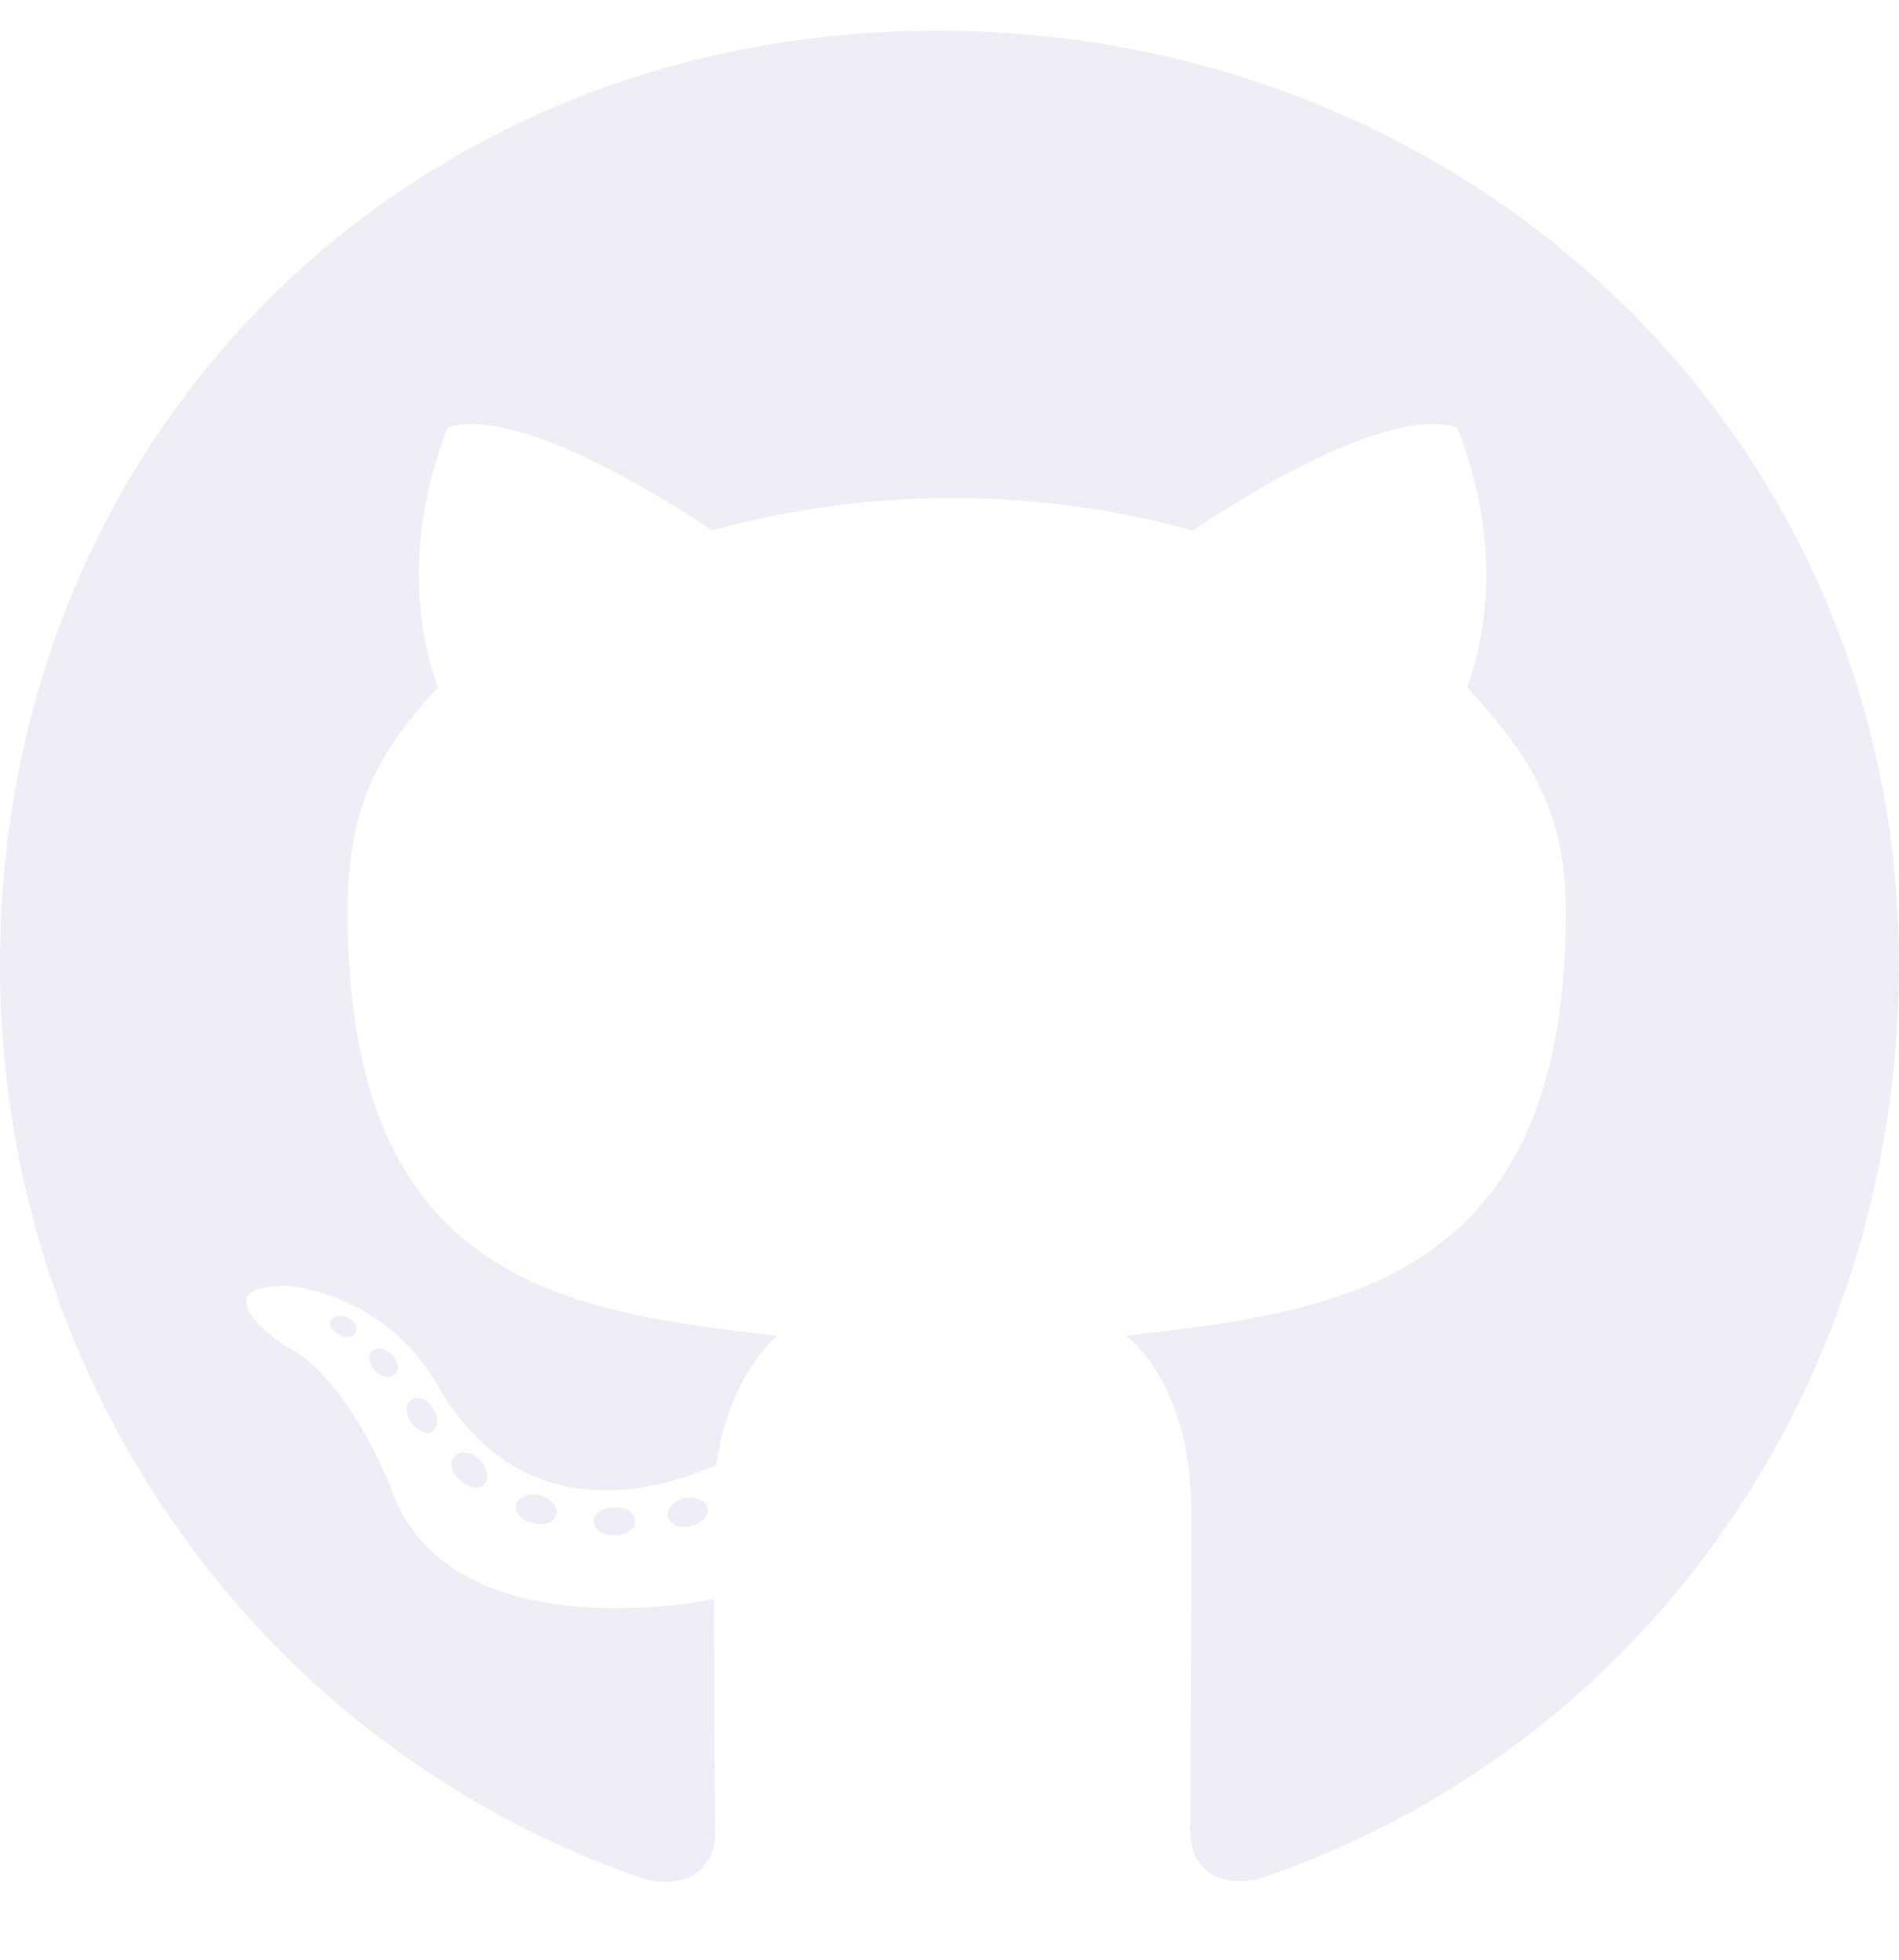
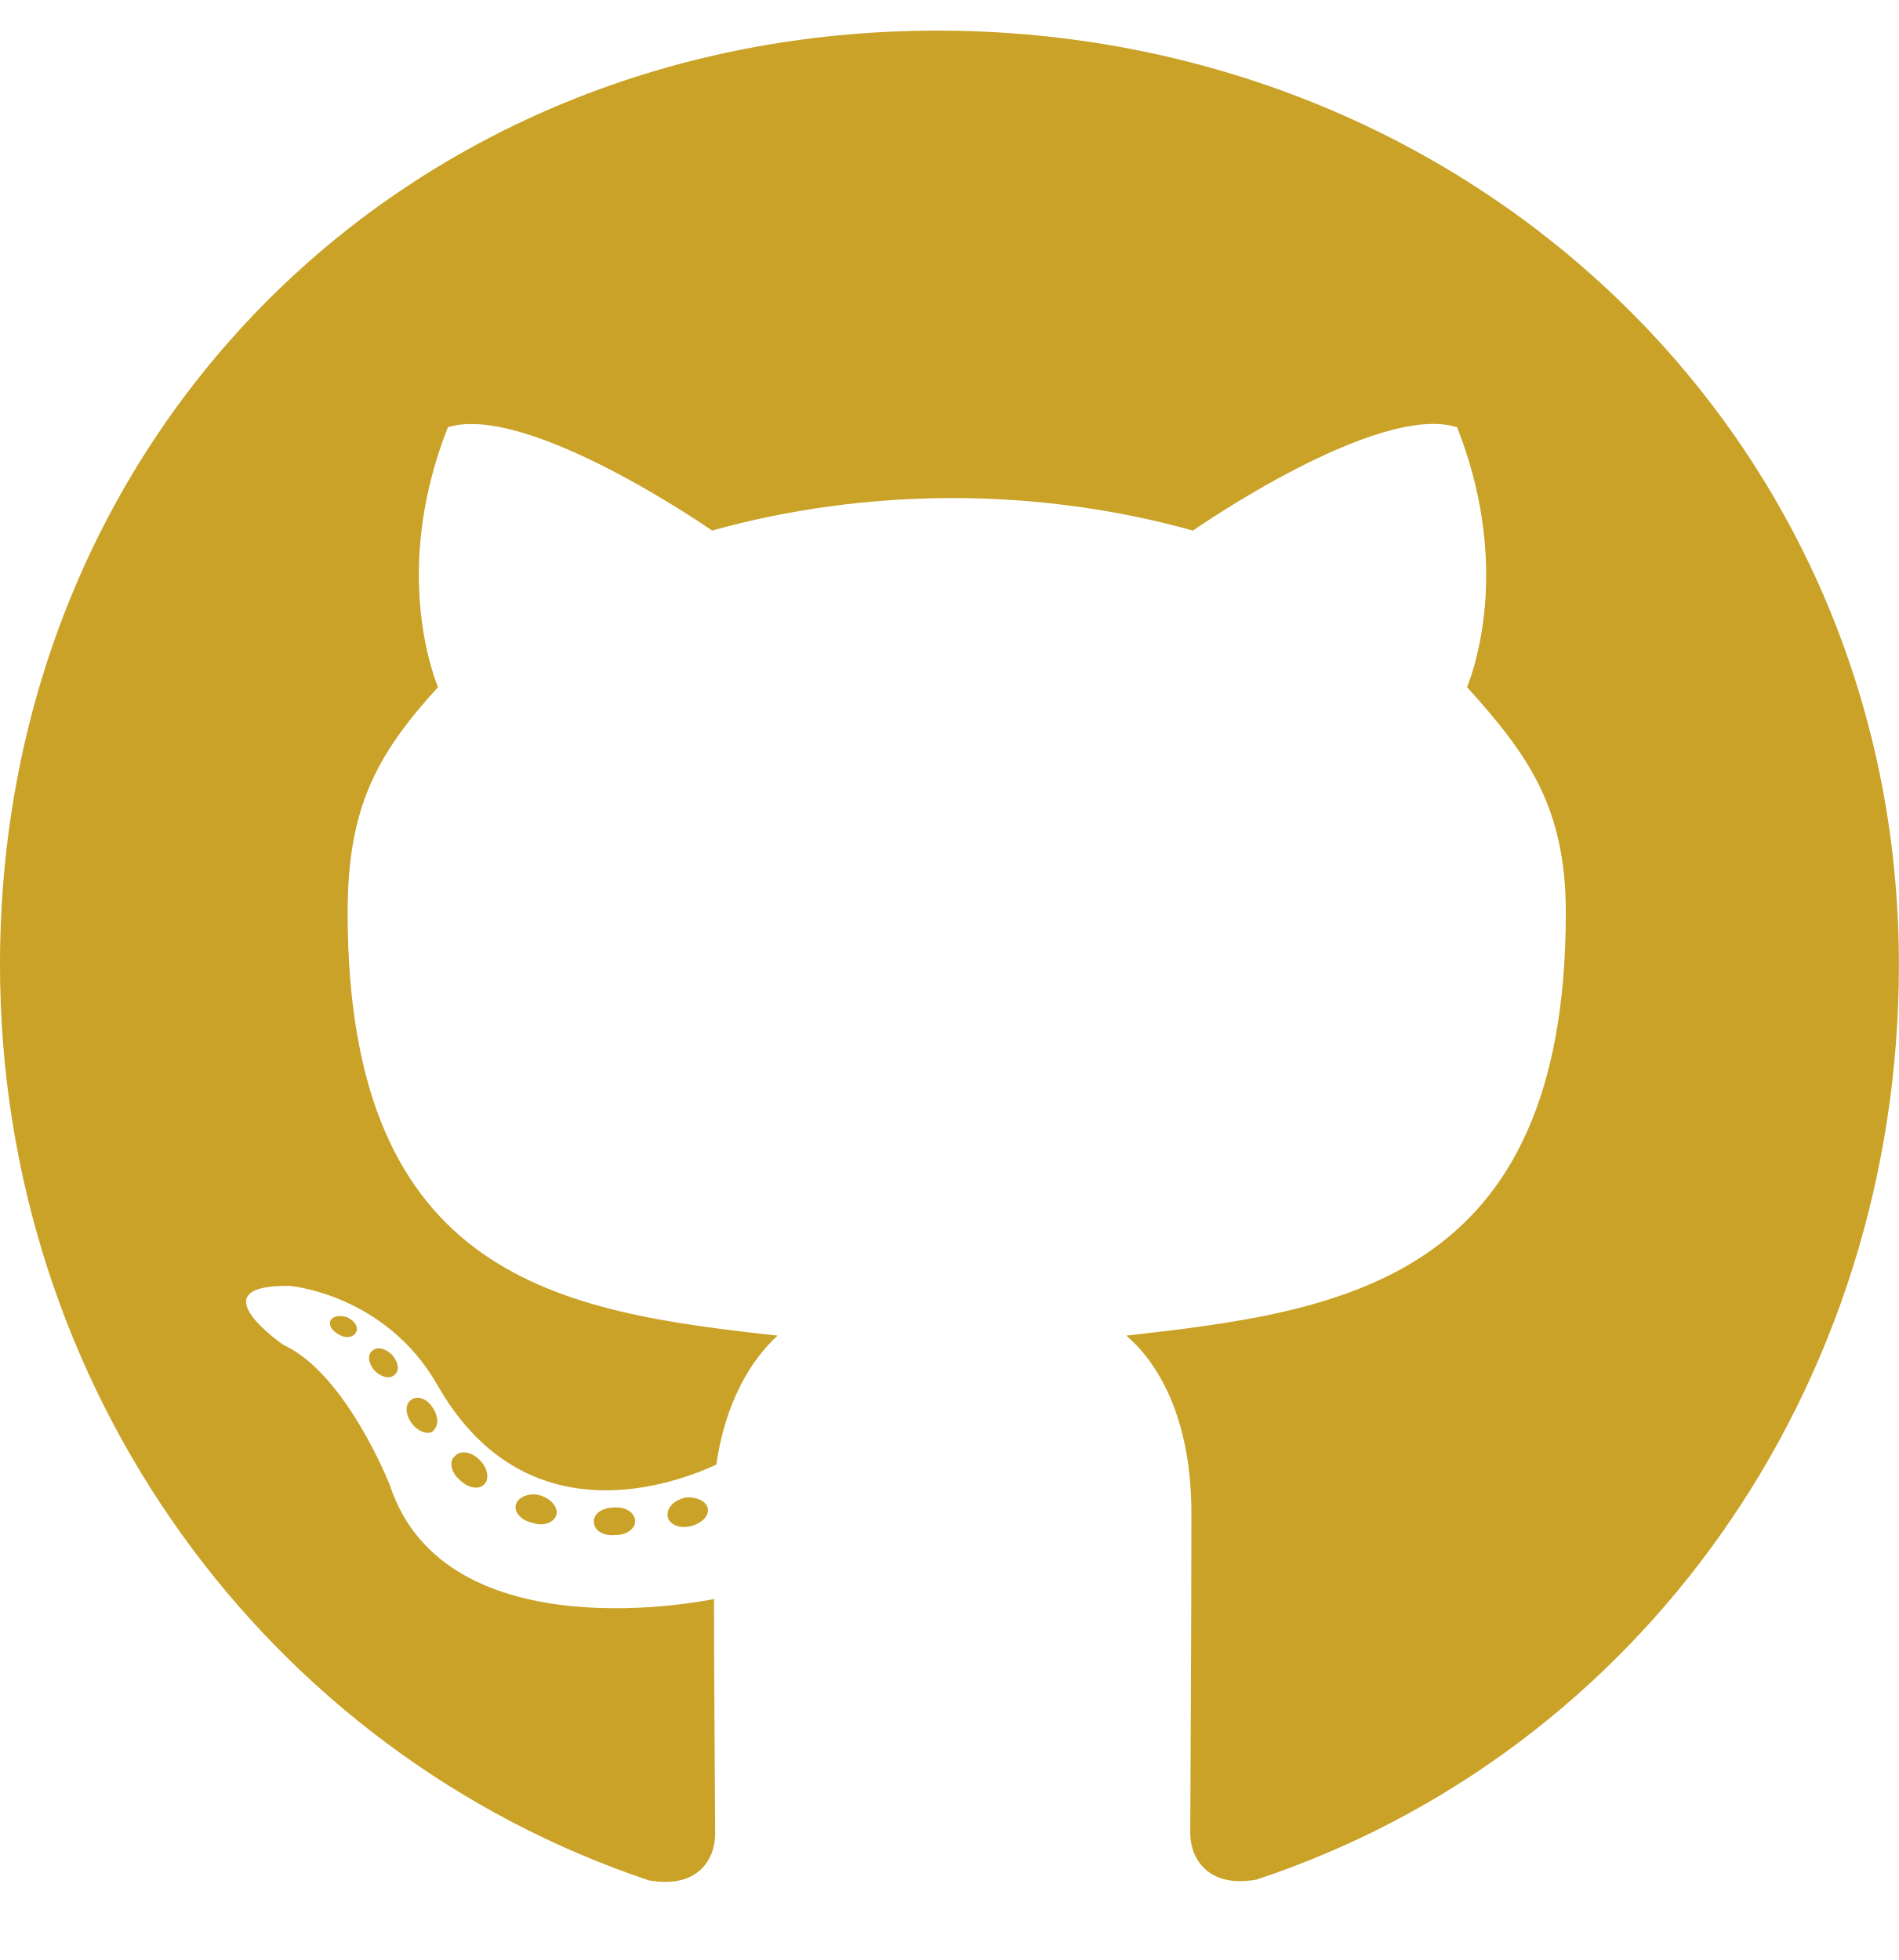
- <svg xmlns="http://www.w3.org/2000/svg" aria-hidden="true" focusable="false" data-prefix="fab" data-icon="github" class="svg-inline--fa fa-github fa-w-16" role="img" viewBox="0 0 496 512" fill="#EDEEF5">
+ <svg xmlns="http://www.w3.org/2000/svg" aria-hidden="true" focusable="false" data-prefix="fab" data-icon="github" class="svg-inline--fa fa-github fa-w-16" role="img" viewBox="0 0 496 512" fill="#C9A227">
  <path d="M165.9 397.4c0 2-2.3 3.6-5.2 3.6-3.3.3-5.6-1.3-5.6-3.6 0-2 2.3-3.6 5.2-3.6 3-.3 5.6 1.3 5.6 3.6zm-31.1-4.5c-.7 2 1.3 4.3 4.3 4.9 2.6 1 5.6 0 6.2-2s-1.3-4.3-4.3-5.2c-2.6-.7-5.5.3-6.2 2.3zm44.2-1.7c-2.9.7-4.9 2.6-4.6 4.9.3 2 2.9 3.3 5.9 2.6 2.9-.7 4.9-2.6 4.6-4.6-.3-1.9-3-3.2-5.9-2.9zM244.8 8C106.1 8 0 113.3 0 252c0 110.9 69.8 205.8 169.5 239.2 12.8 2.3 17.3-5.6 17.3-12.1 0-6.2-.3-40.4-.3-61.4 0 0-70 15-84.7-29.8 0 0-11.4-29.1-27.8-36.6 0 0-22.9-15.7 1.6-15.4 0 0 24.9 2 38.6 25.8 21.9 38.6 58.6 27.5 72.9 20.9 2.3-16 8.8-27.1 16-33.7-55.9-6.2-112.3-14.3-112.3-110.5 0-27.5 7.6-41.3 23.6-58.9-2.6-6.5-11.1-33.3 2.6-67.9 20.9-6.5 69 27 69 27 20-5.6 41.5-8.5 62.8-8.5s42.8 2.9 62.8 8.5c0 0 48.1-33.6 69-27 13.7 34.7 5.2 61.4 2.6 67.9 16 17.7 25.8 31.5 25.8 58.9 0 96.5-58.9 104.2-114.8 110.5 9.2 7.9 17 22.9 17 46.4 0 33.7-.3 75.4-.3 83.6 0 6.5 4.6 14.4 17.3 12.1C428.2 457.8 496 362.9 496 252 496 113.3 383.5 8 244.8 8zM97.2 352.9c-1.3 1-1 3.3.7 5.2 1.6 1.6 3.9 2.3 5.2 1 1.3-1 1-3.3-.7-5.2-1.6-1.6-3.9-2.3-5.2-1zm-10.8-8.1c-.7 1.3.3 2.9 2.3 3.9 1.6 1 3.6.7 4.3-.7.7-1.3-.3-2.9-2.3-3.9-2-.6-3.6-.3-4.3.7zm32.4 35.6c-1.6 1.3-1 4.3 1.3 6.2 2.3 2.3 5.2 2.6 6.5 1 1.3-1.3.7-4.3-1.3-6.2-2.2-2.3-5.2-2.6-6.5-1zm-11.4-14.7c-1.6 1-1.6 3.6 0 5.9 1.6 2.3 4.3 3.3 5.6 2.3 1.6-1.3 1.6-3.9 0-6.2-1.4-2.3-4-3.3-5.6-2z" />
</svg>
